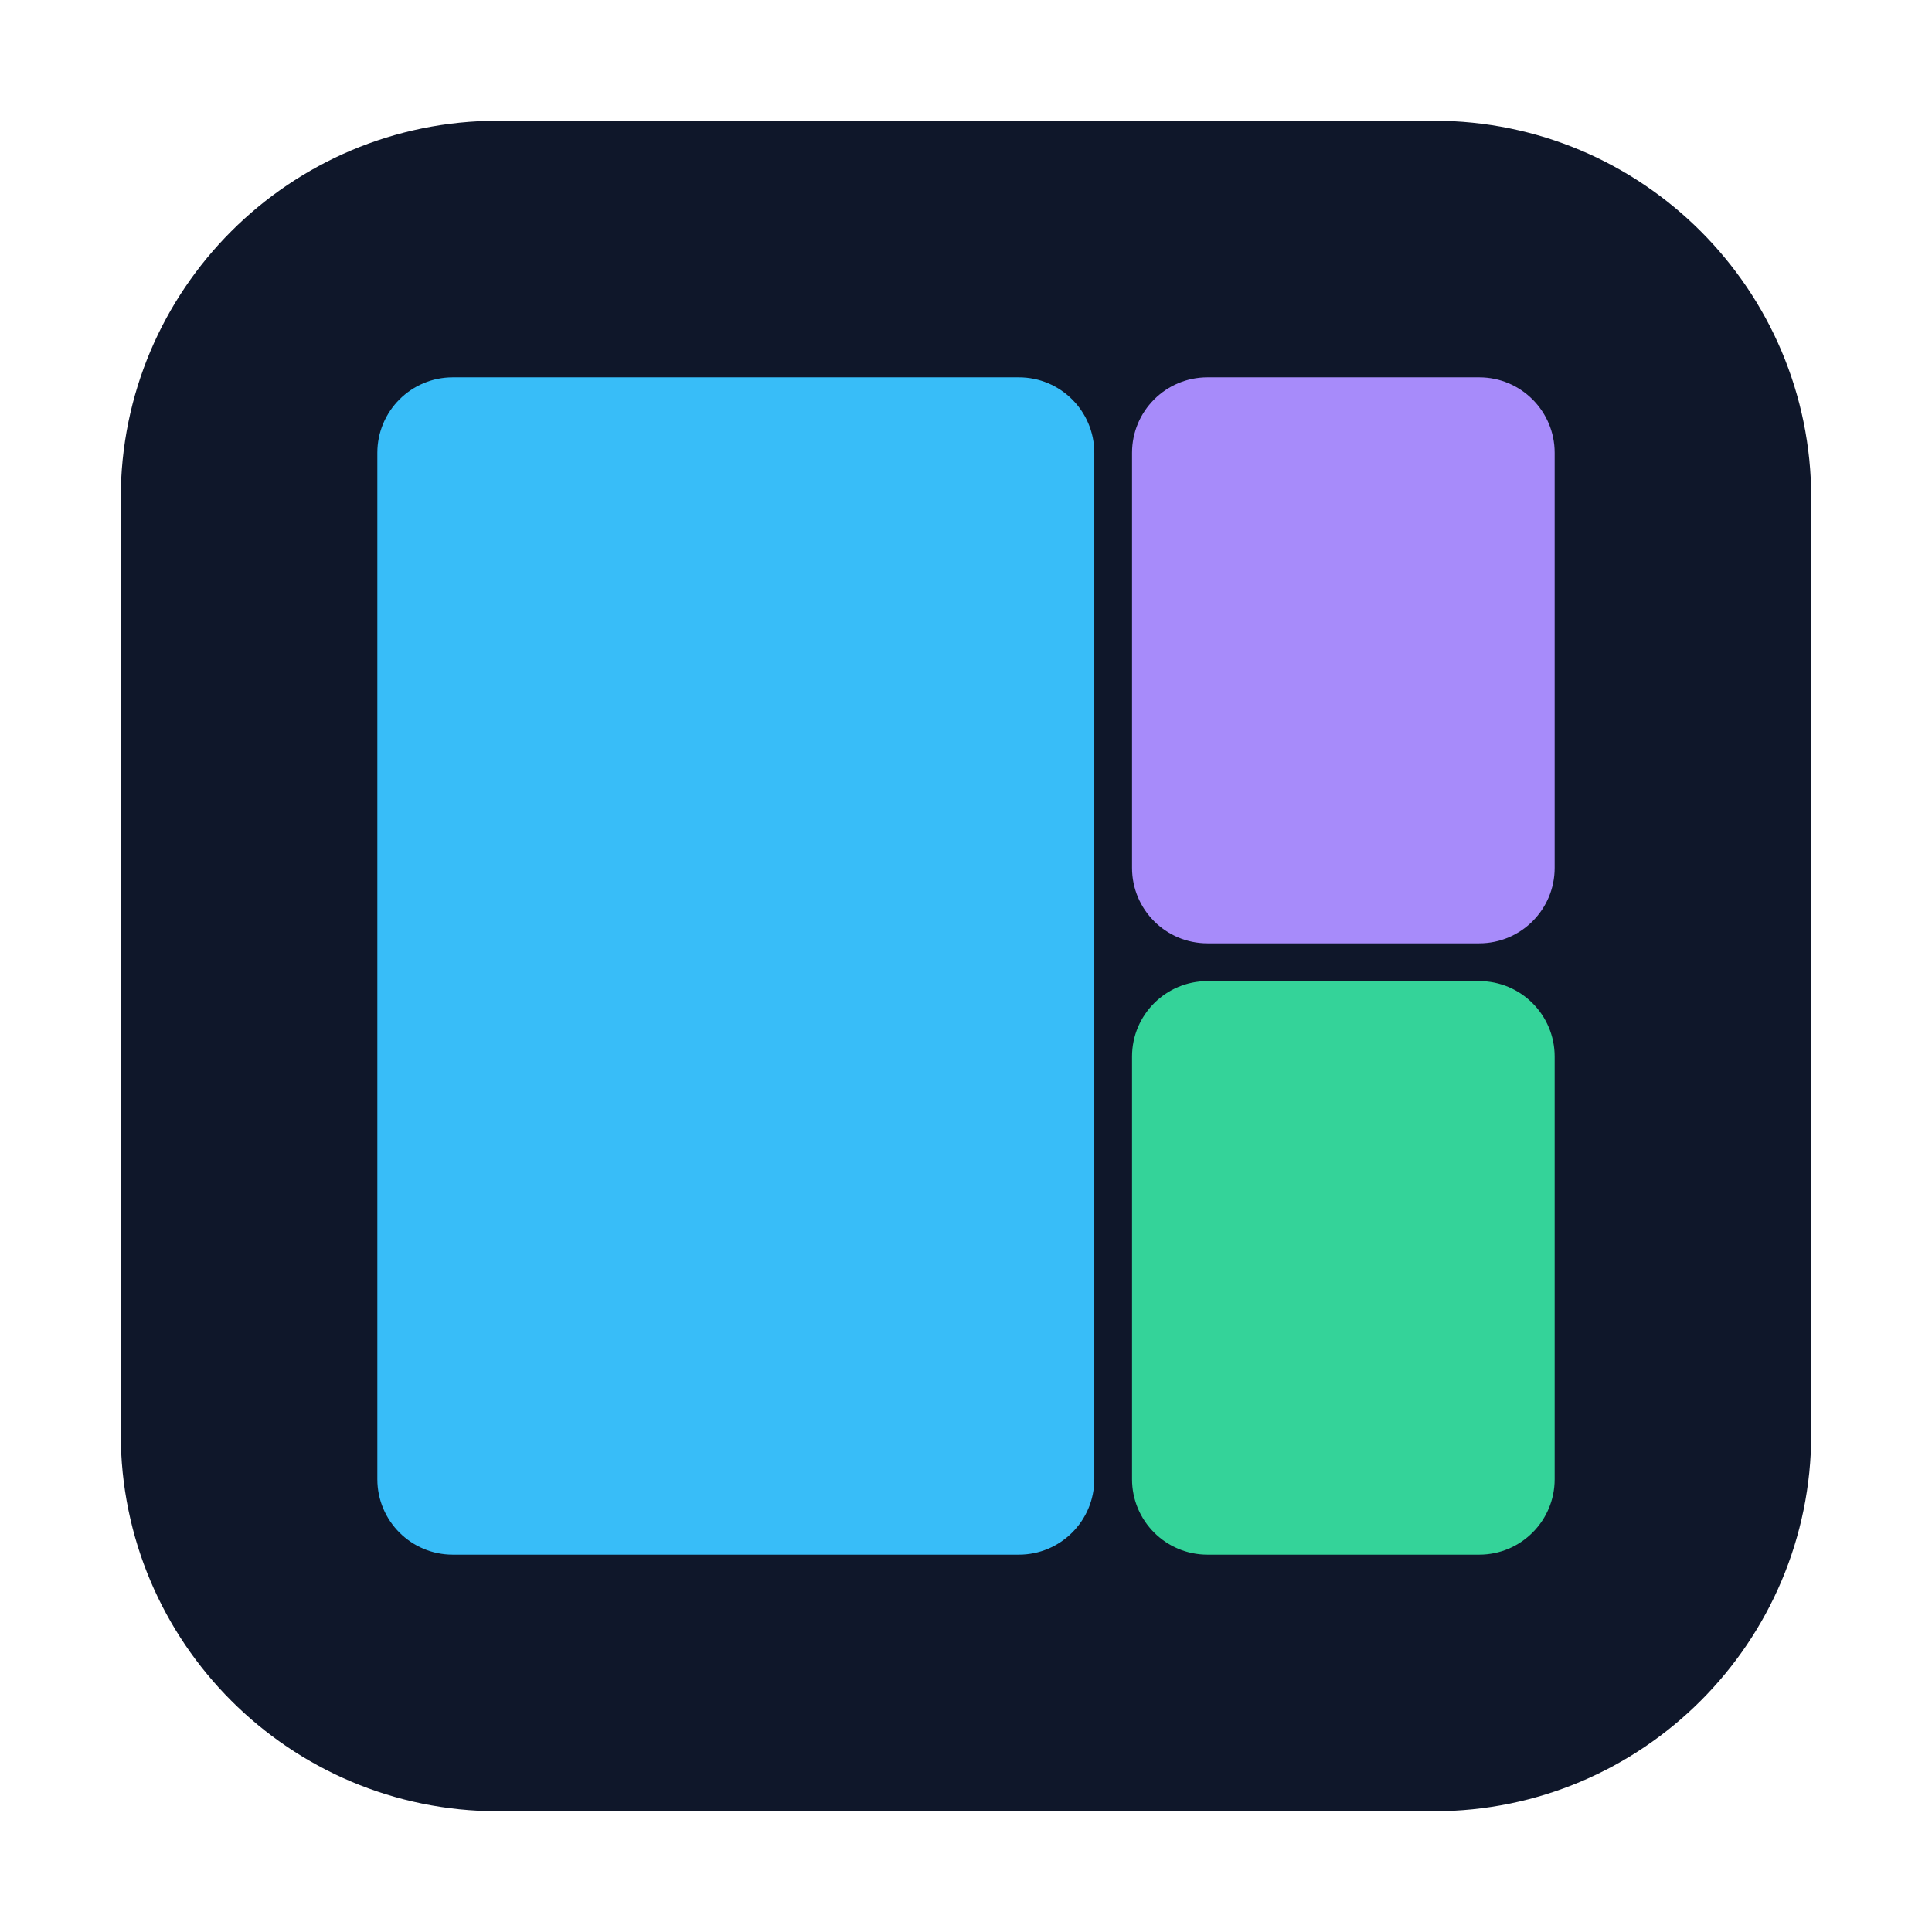
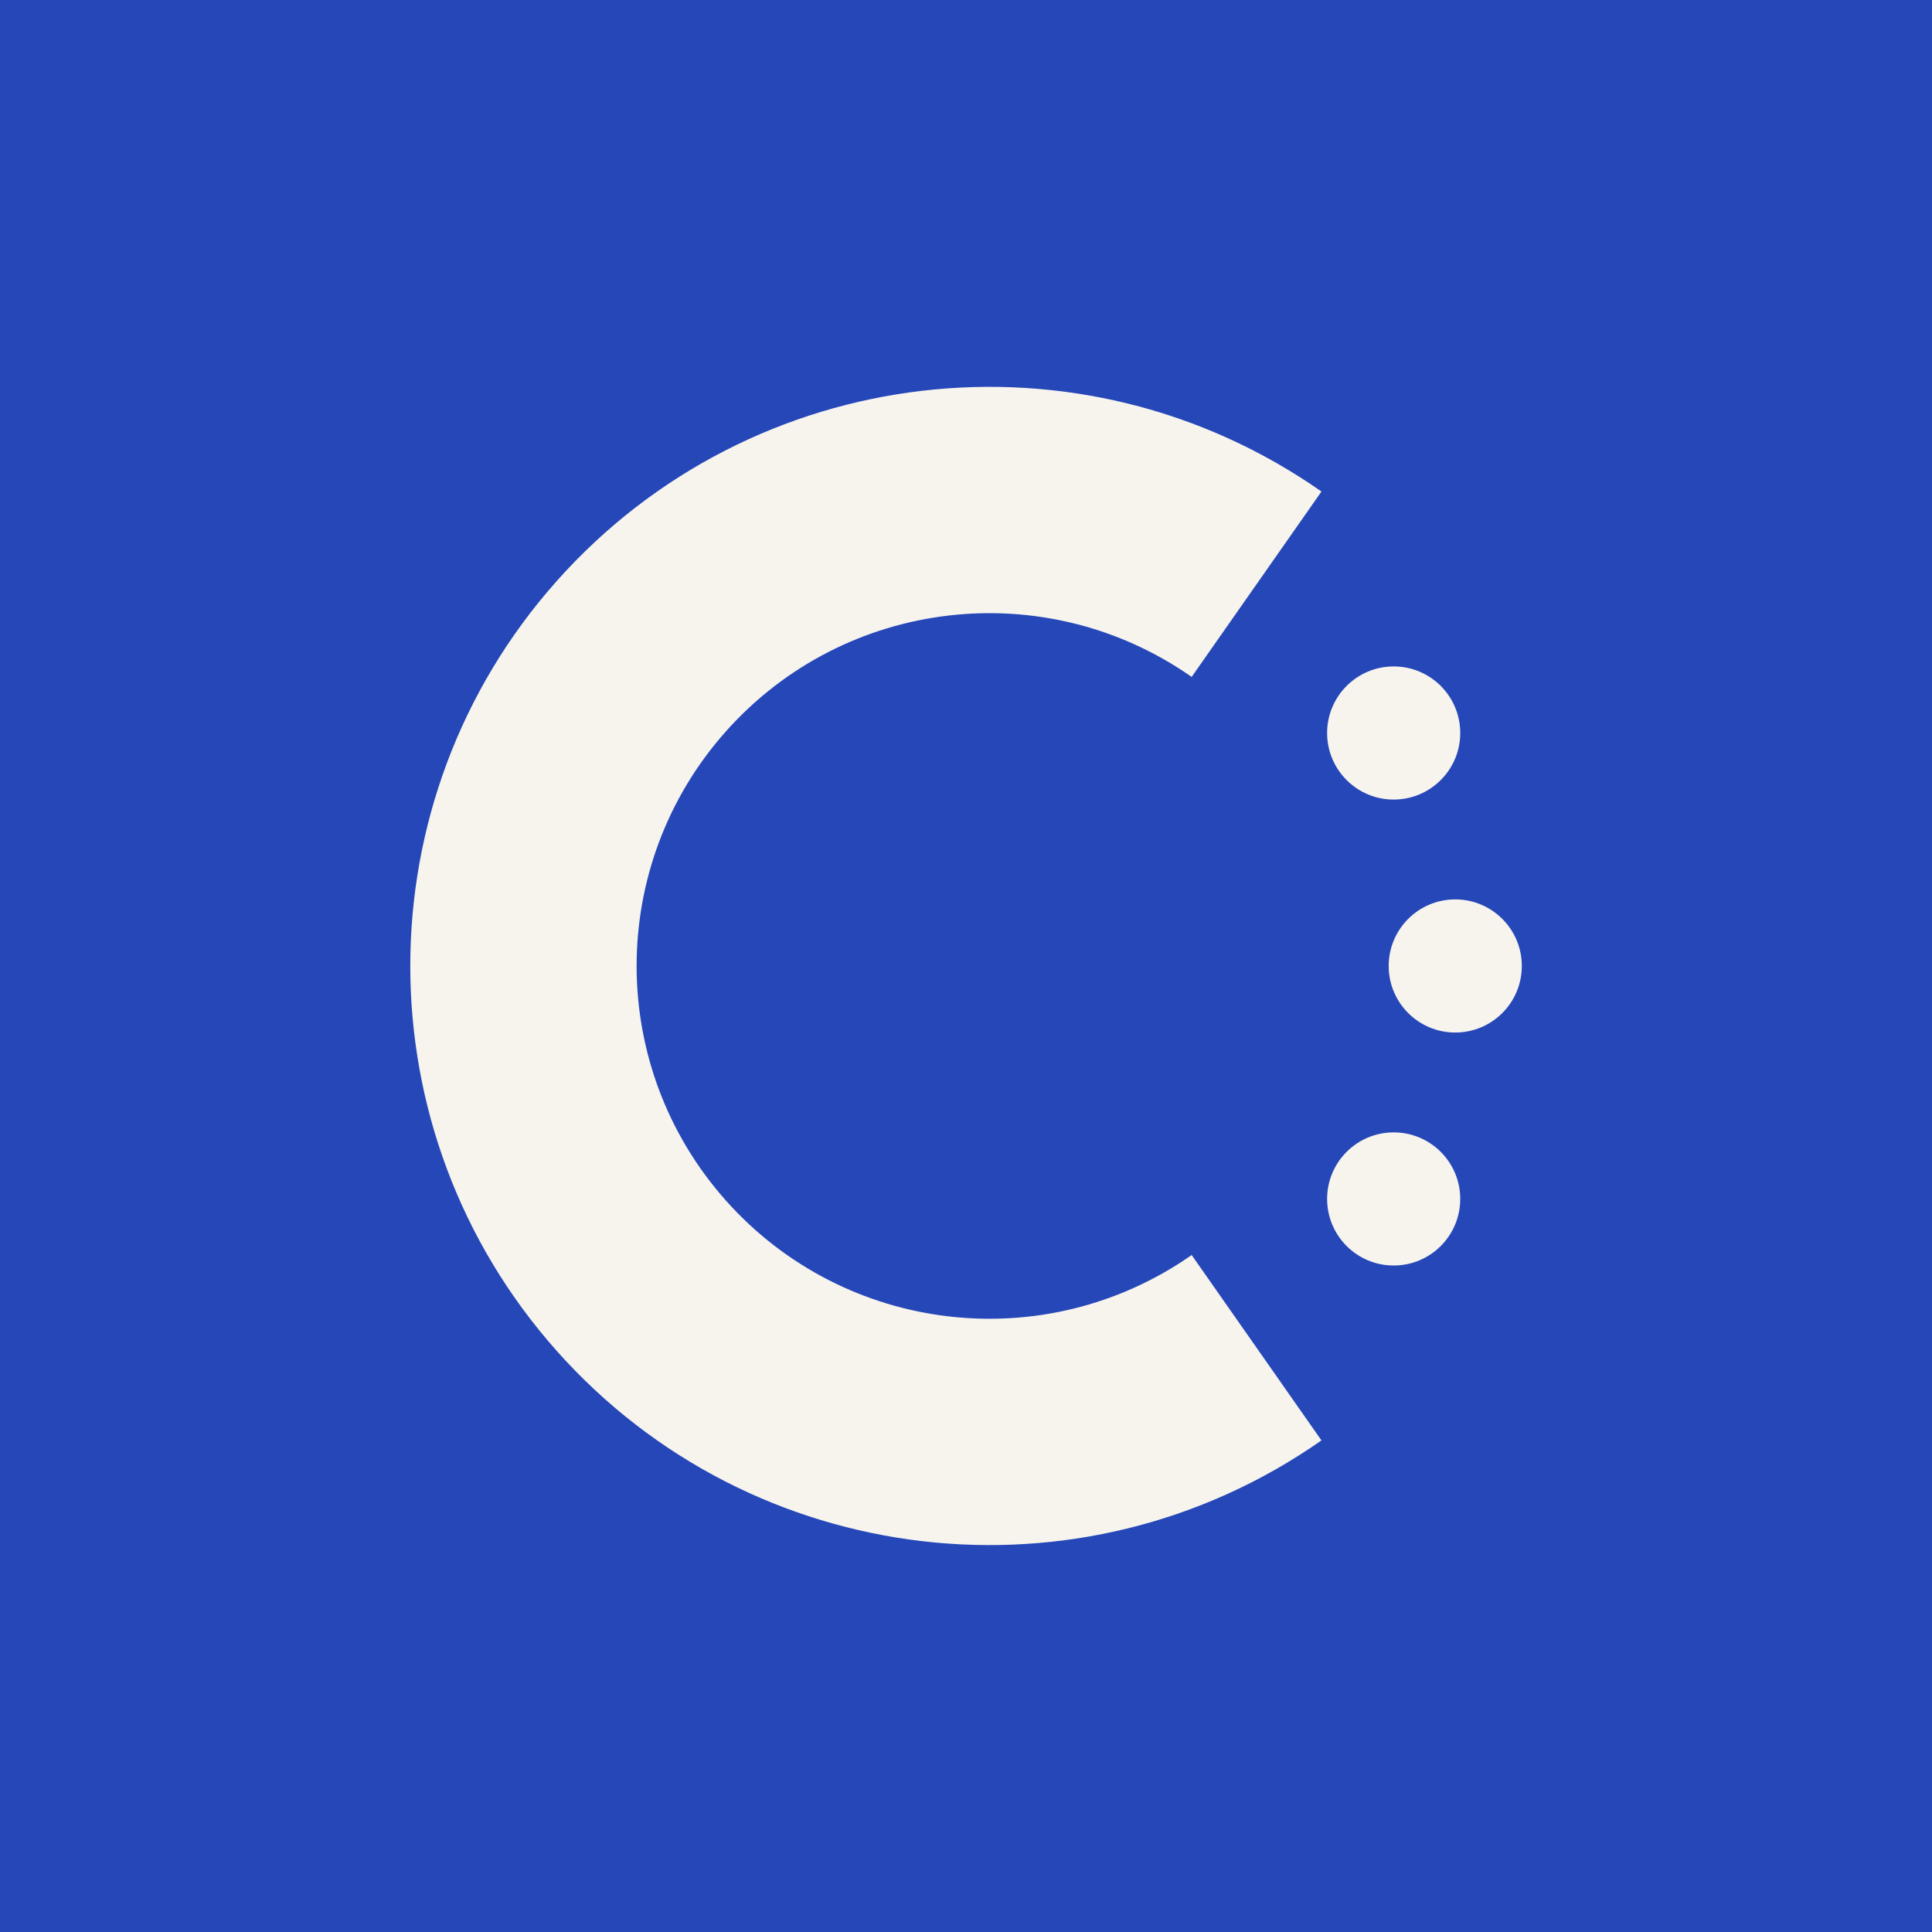
<svg xmlns="http://www.w3.org/2000/svg" viewBox="0 0 1024 1024">
-   <rect x="64" y="64" width="896" height="896" rx="200" fill="#0F172A" />
-   <rect x="200" y="200" width="380" height="624" rx="40" fill="#38BDF8" />
-   <rect x="600" y="200" width="224" height="300" rx="40" fill="#A78BFA" />
-   <rect x="600" y="520" width="224" height="304" rx="40" fill="#34D399" />
+   <rect width="1024" height="1024" fill="#2547b8" />
+   <g fill="#f7f4ee" transform="translate(51.6 60.4) scale(.882)">
+     <path d="M735.6 226.9A348 348 0 1 0 735.6 797.1L657.6 685.7A212 212 0 1 1 657.6 338.3Z" />
+     <circle cx="779" cy="372" r="40" />
+     <circle cx="816" cy="512" r="40" />
+     <circle cx="779" cy="652" r="40" />
+   </g>
</svg>
